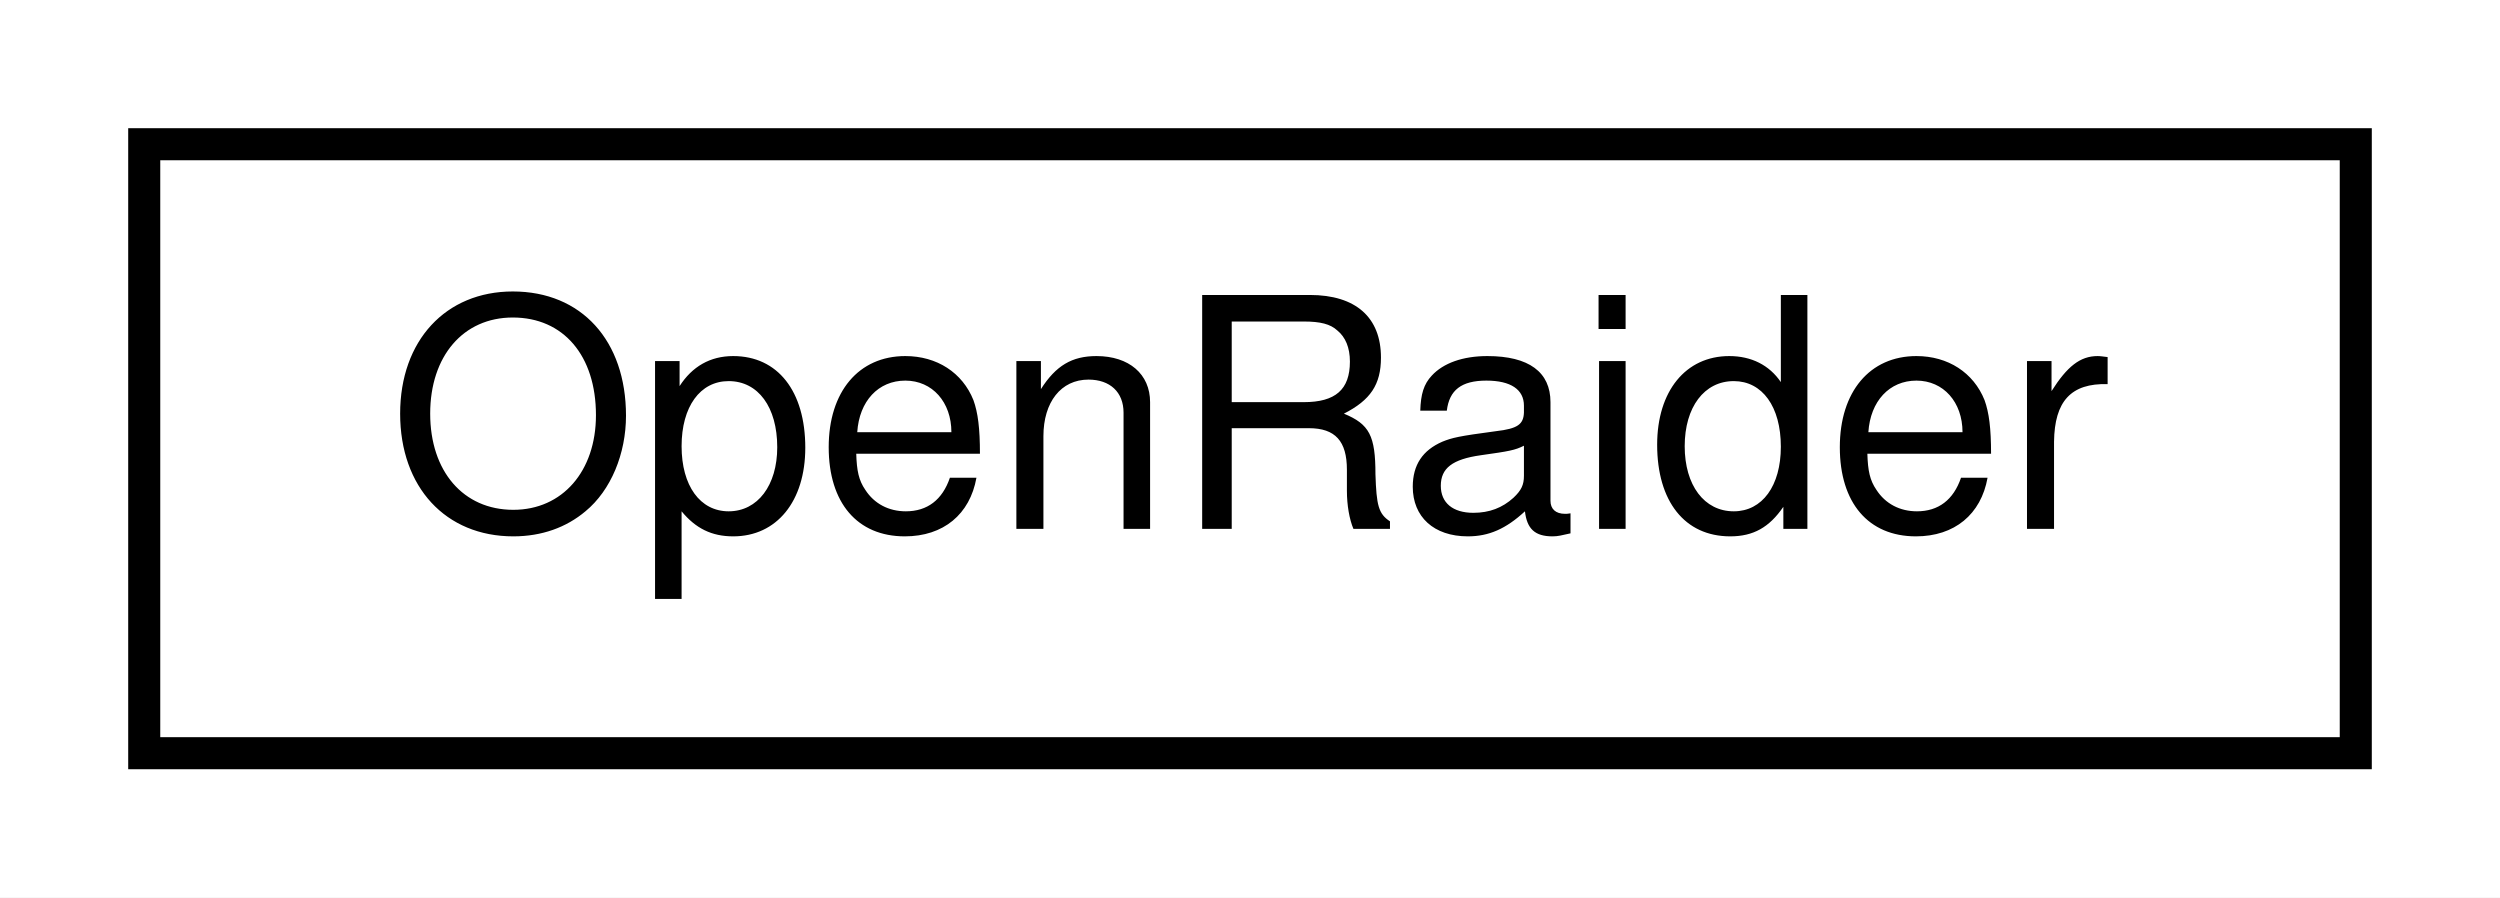
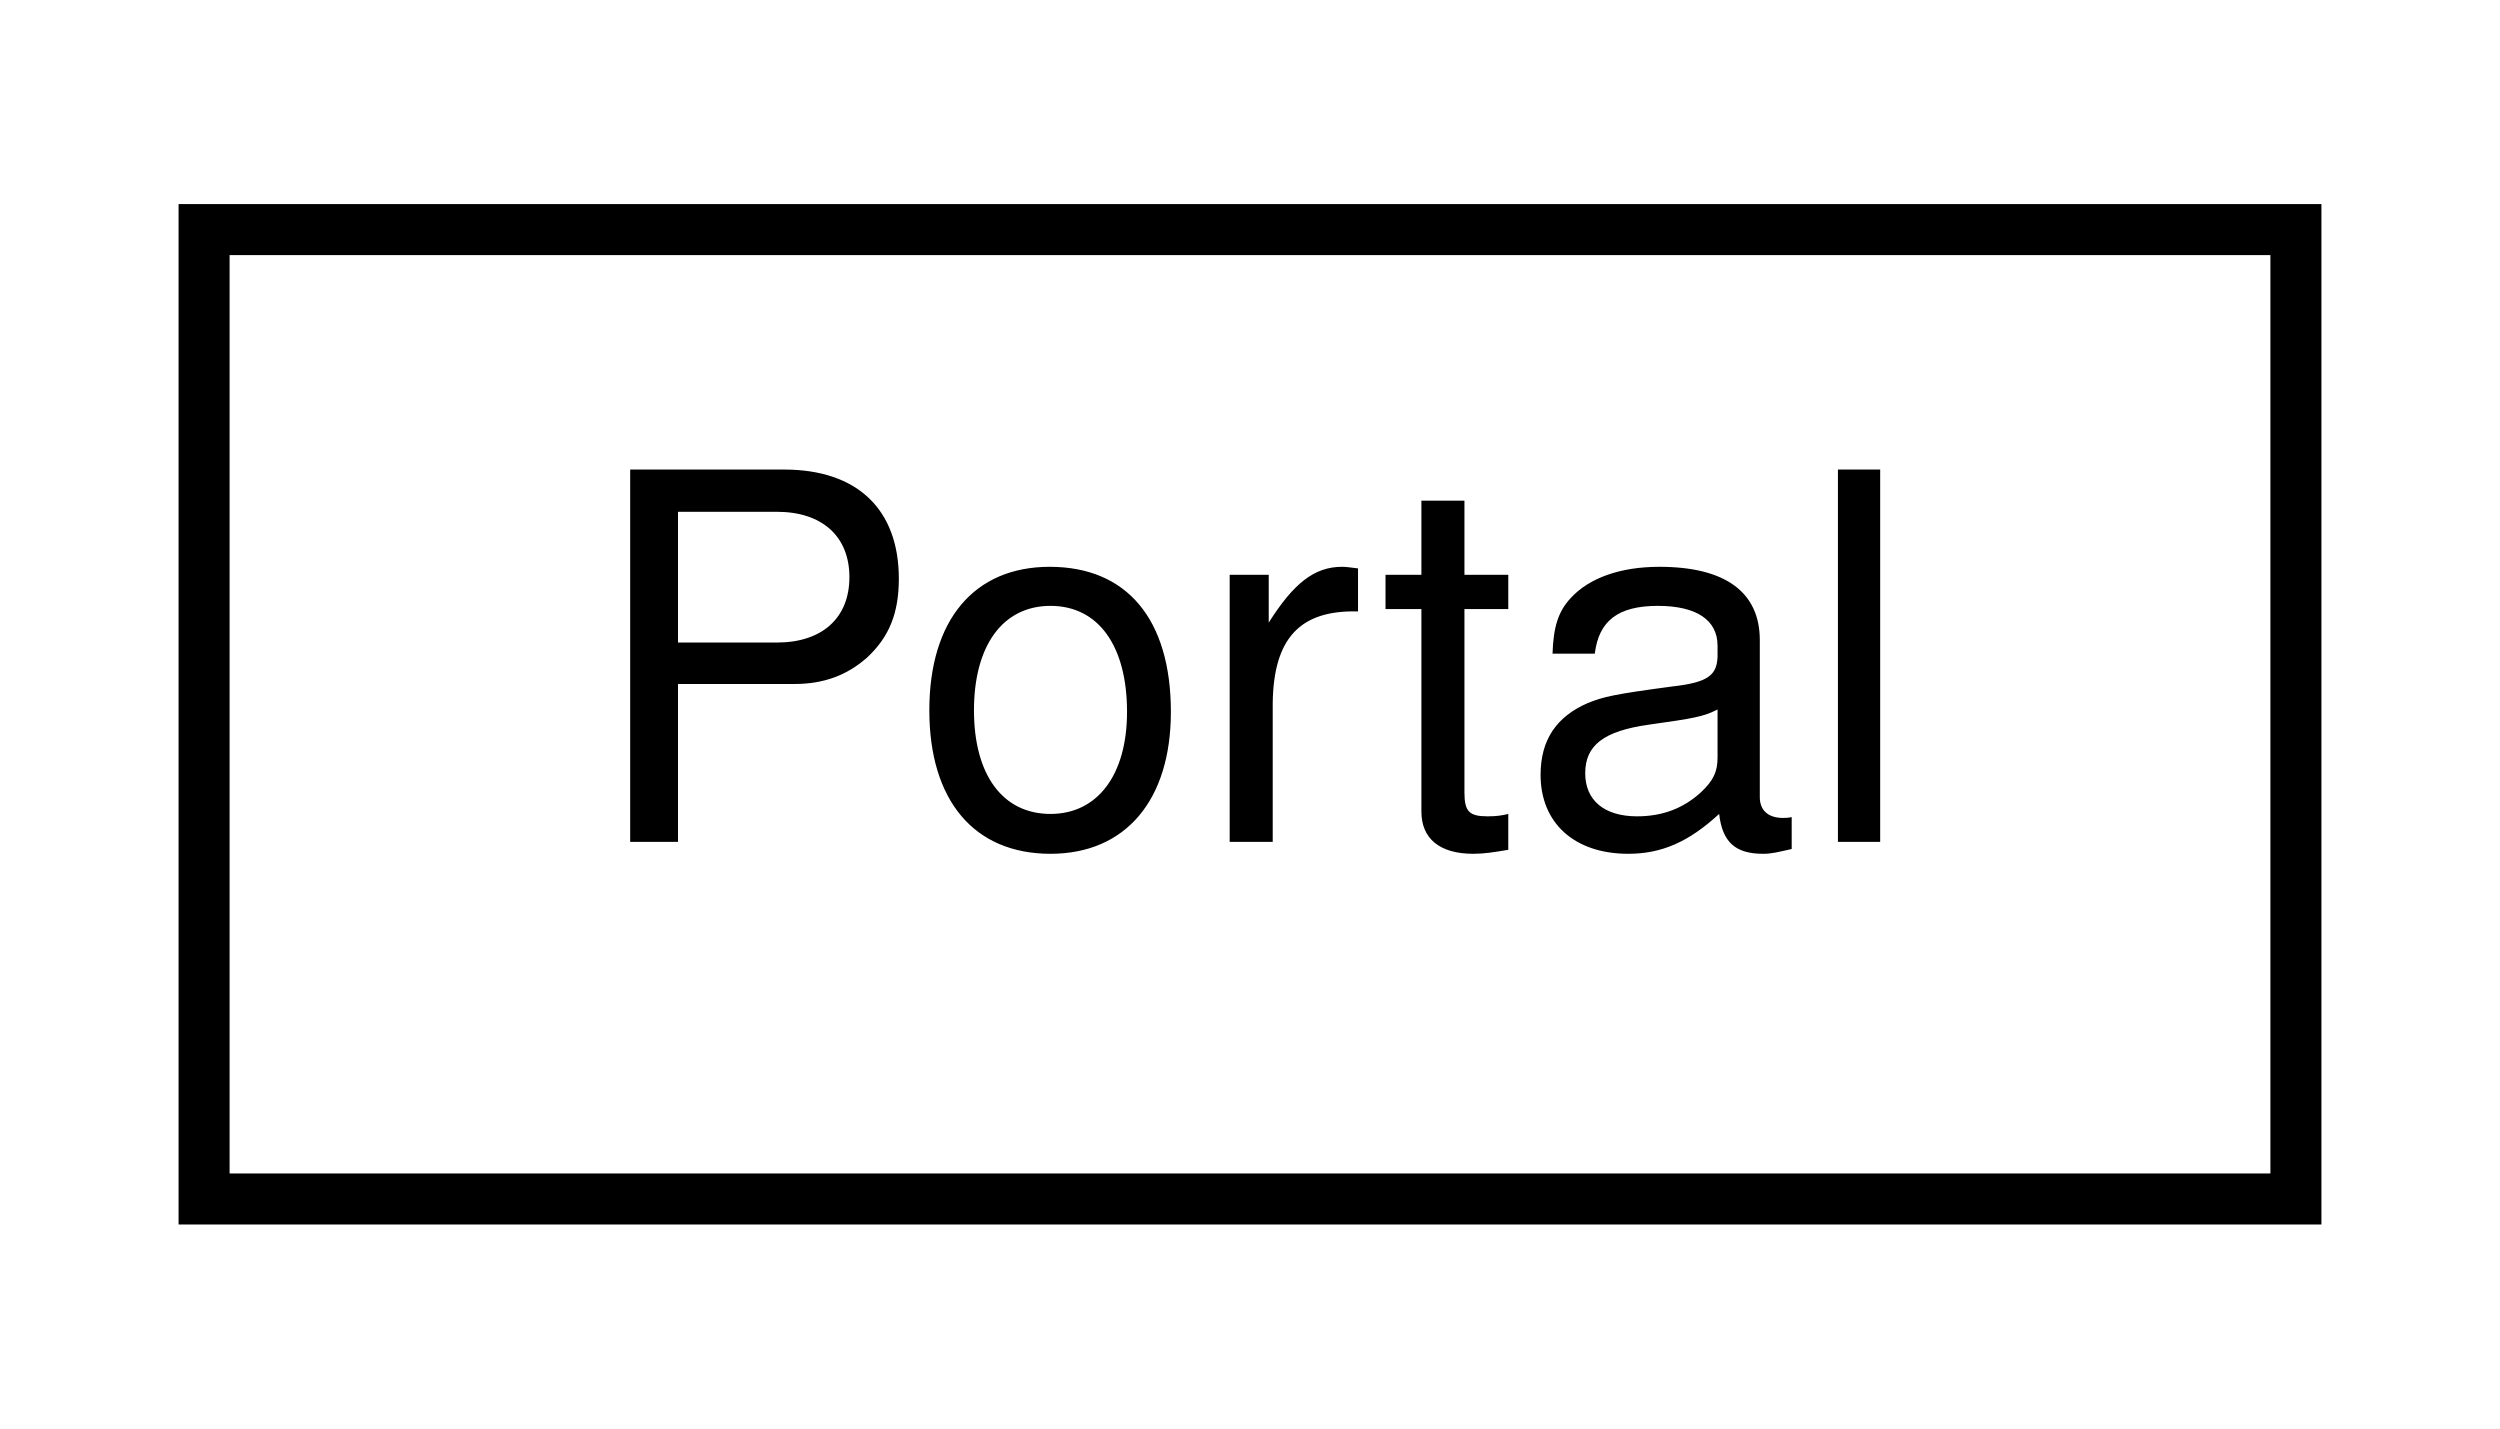
- <svg xmlns="http://www.w3.org/2000/svg" xmlns:xlink="http://www.w3.org/1999/xlink" width="78pt" height="28pt" viewBox="0.00 0.00 78.00 28.00">
+ <svg xmlns="http://www.w3.org/2000/svg" xmlns:xlink="http://www.w3.org/1999/xlink" width="49pt" height="28pt" viewBox="0.00 0.00 49.00 28.00">
  <g id="graph0" class="graph" transform="scale(1 1) rotate(0) translate(4 24)">
-     <polygon fill="white" stroke="none" points="-4,4 -4,-24 74,-24 74,4 -4,4" />
+     <polygon fill="white" stroke="none" points="-4,4 -4,-24 45,-24 45,4 -4,4" />
    <g id="node1" class="node">
      <g id="a_node1">
-         <a xlink:href="class_open_raider.html" target="_top" xlink:title="Main Game Singleton. ">
-           <polygon fill="white" stroke="black" points="0.5,-0.5 0.5,-19.5 69.5,-19.5 69.5,-0.5 0.5,-0.5" />
-           <text text-anchor="middle" x="35" y="-7.5" font-family="Helvetica,sans-Serif" font-size="10.00">OpenRaider</text>
+         <a xlink:href="class_portal.html" target="_top" xlink:title="Portal">
+           <polygon fill="white" stroke="black" points="0,-0.5 0,-19.5 41,-19.5 41,-0.5 0,-0.5" />
+           <text text-anchor="middle" x="20.5" y="-7.5" font-family="Helvetica,sans-Serif" font-size="10.00">Portal</text>
        </a>
      </g>
    </g>
  </g>
</svg>
